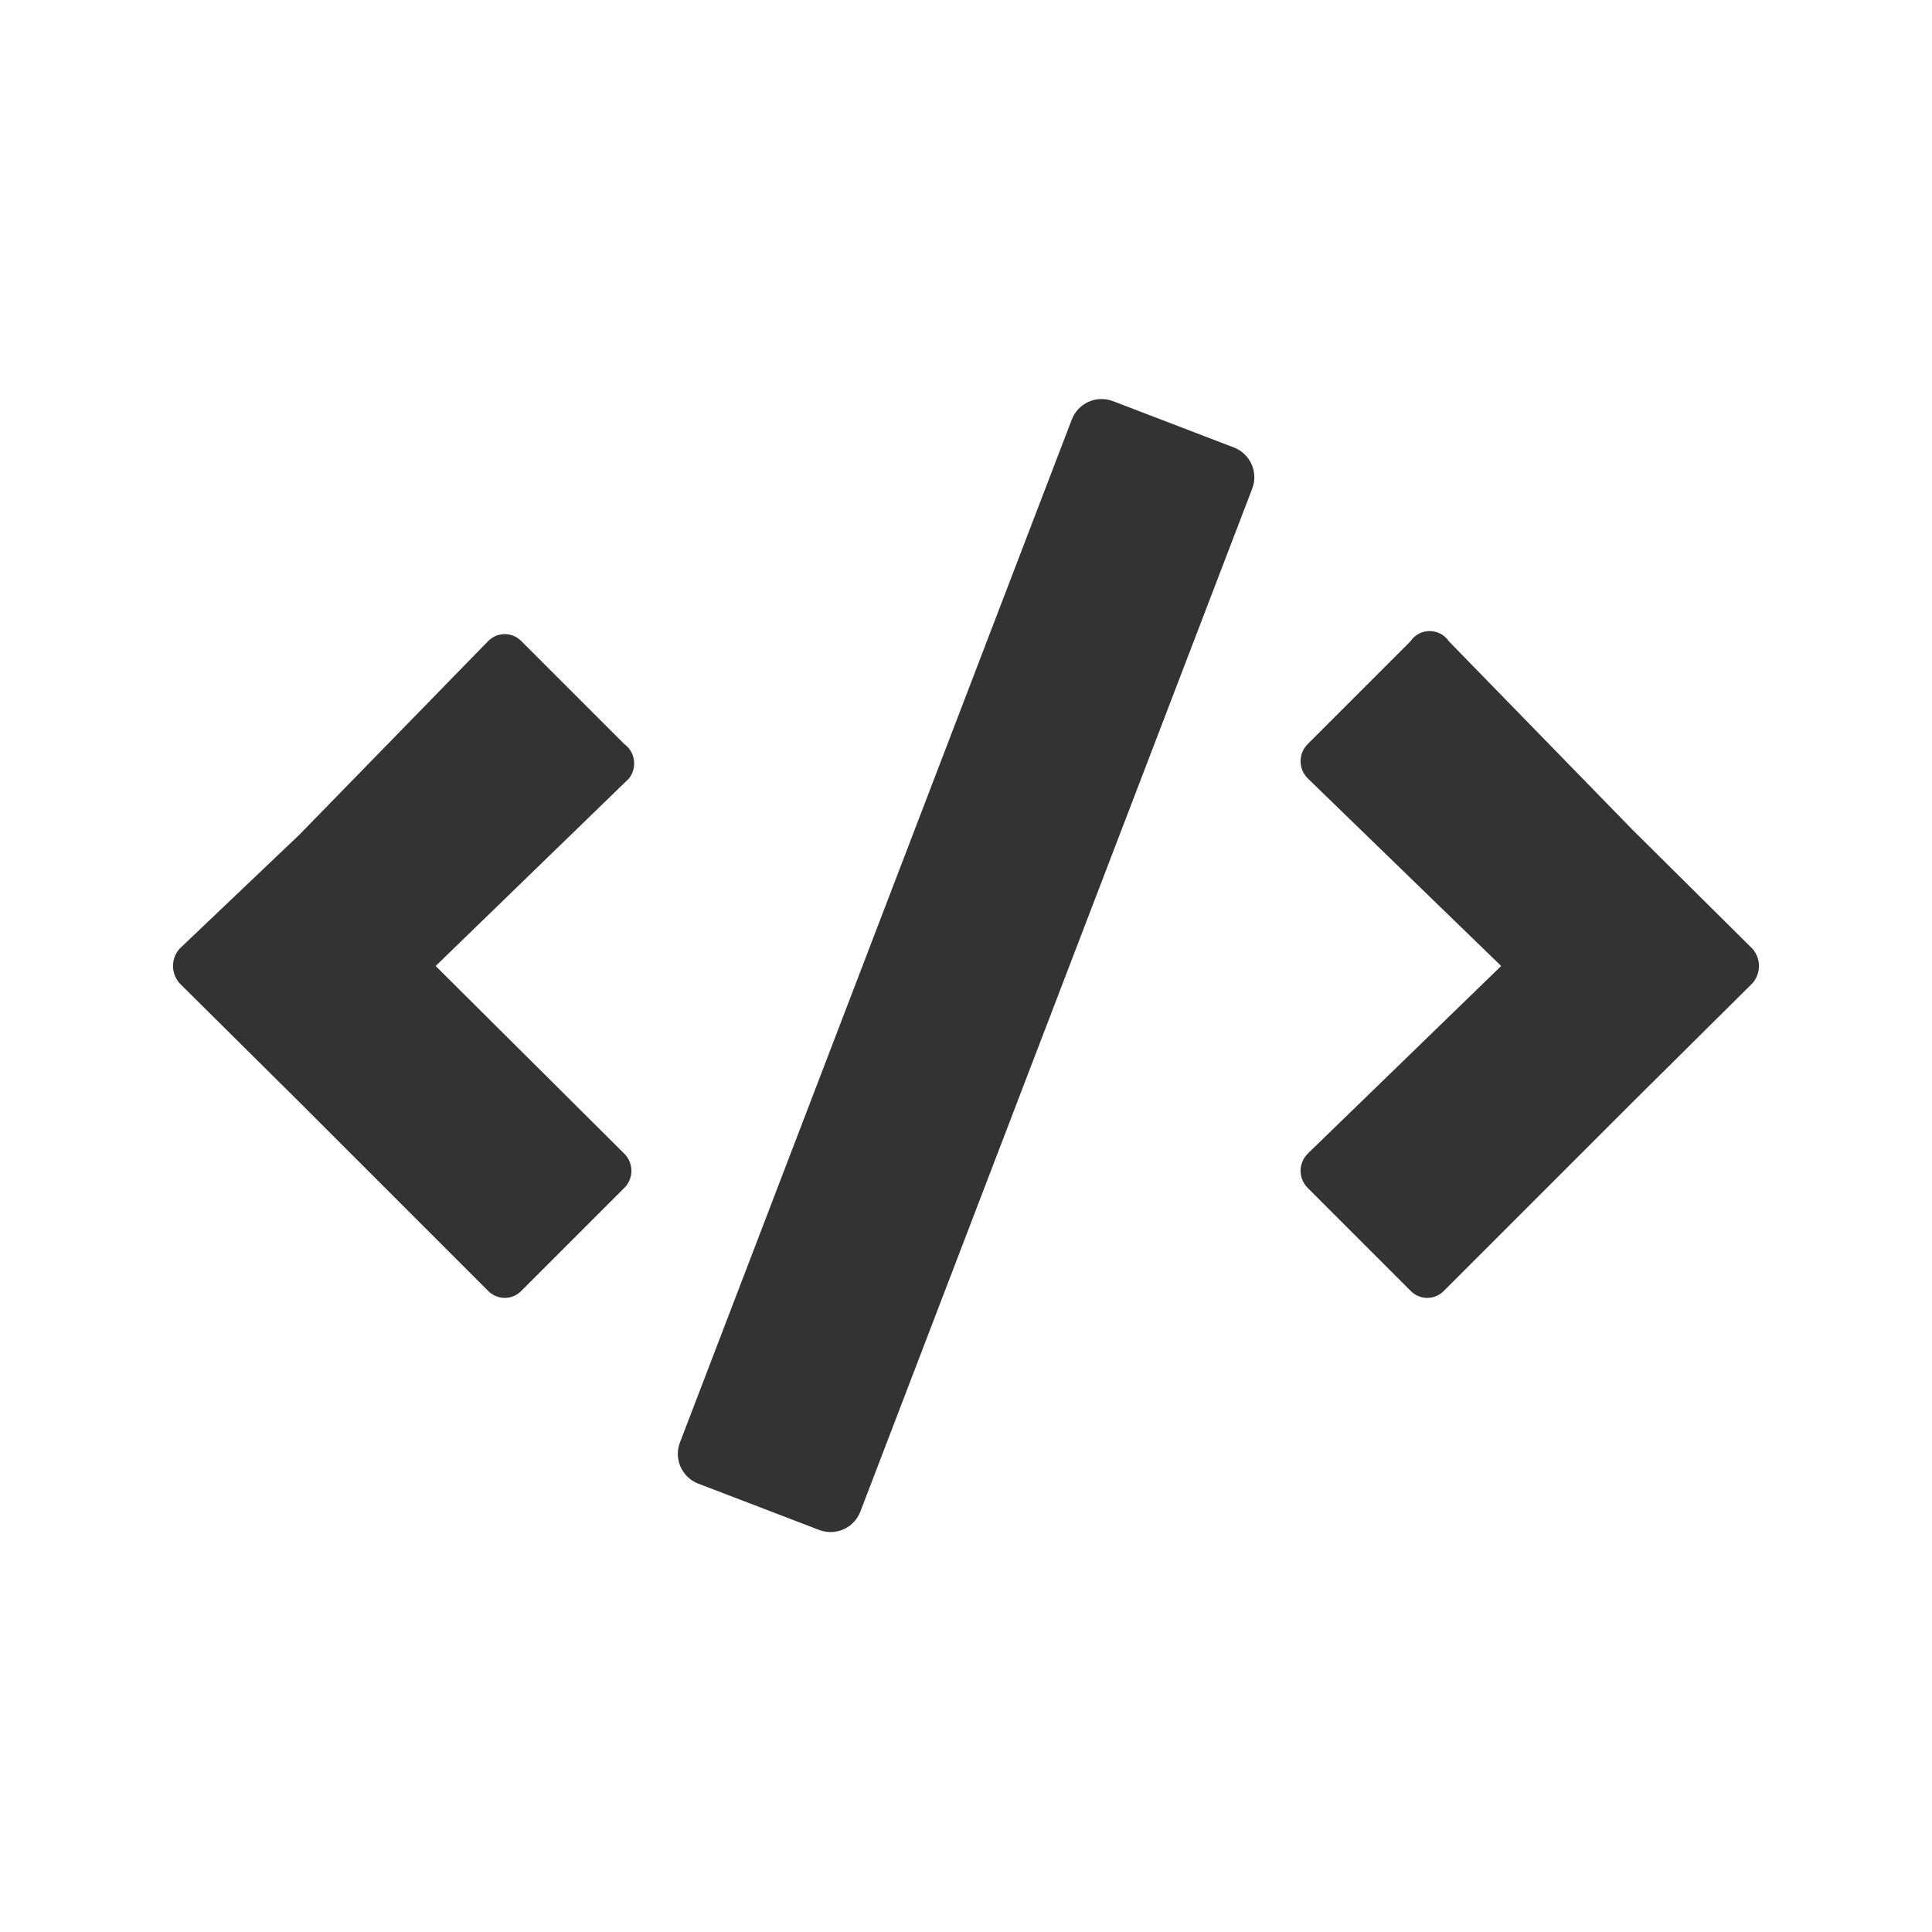
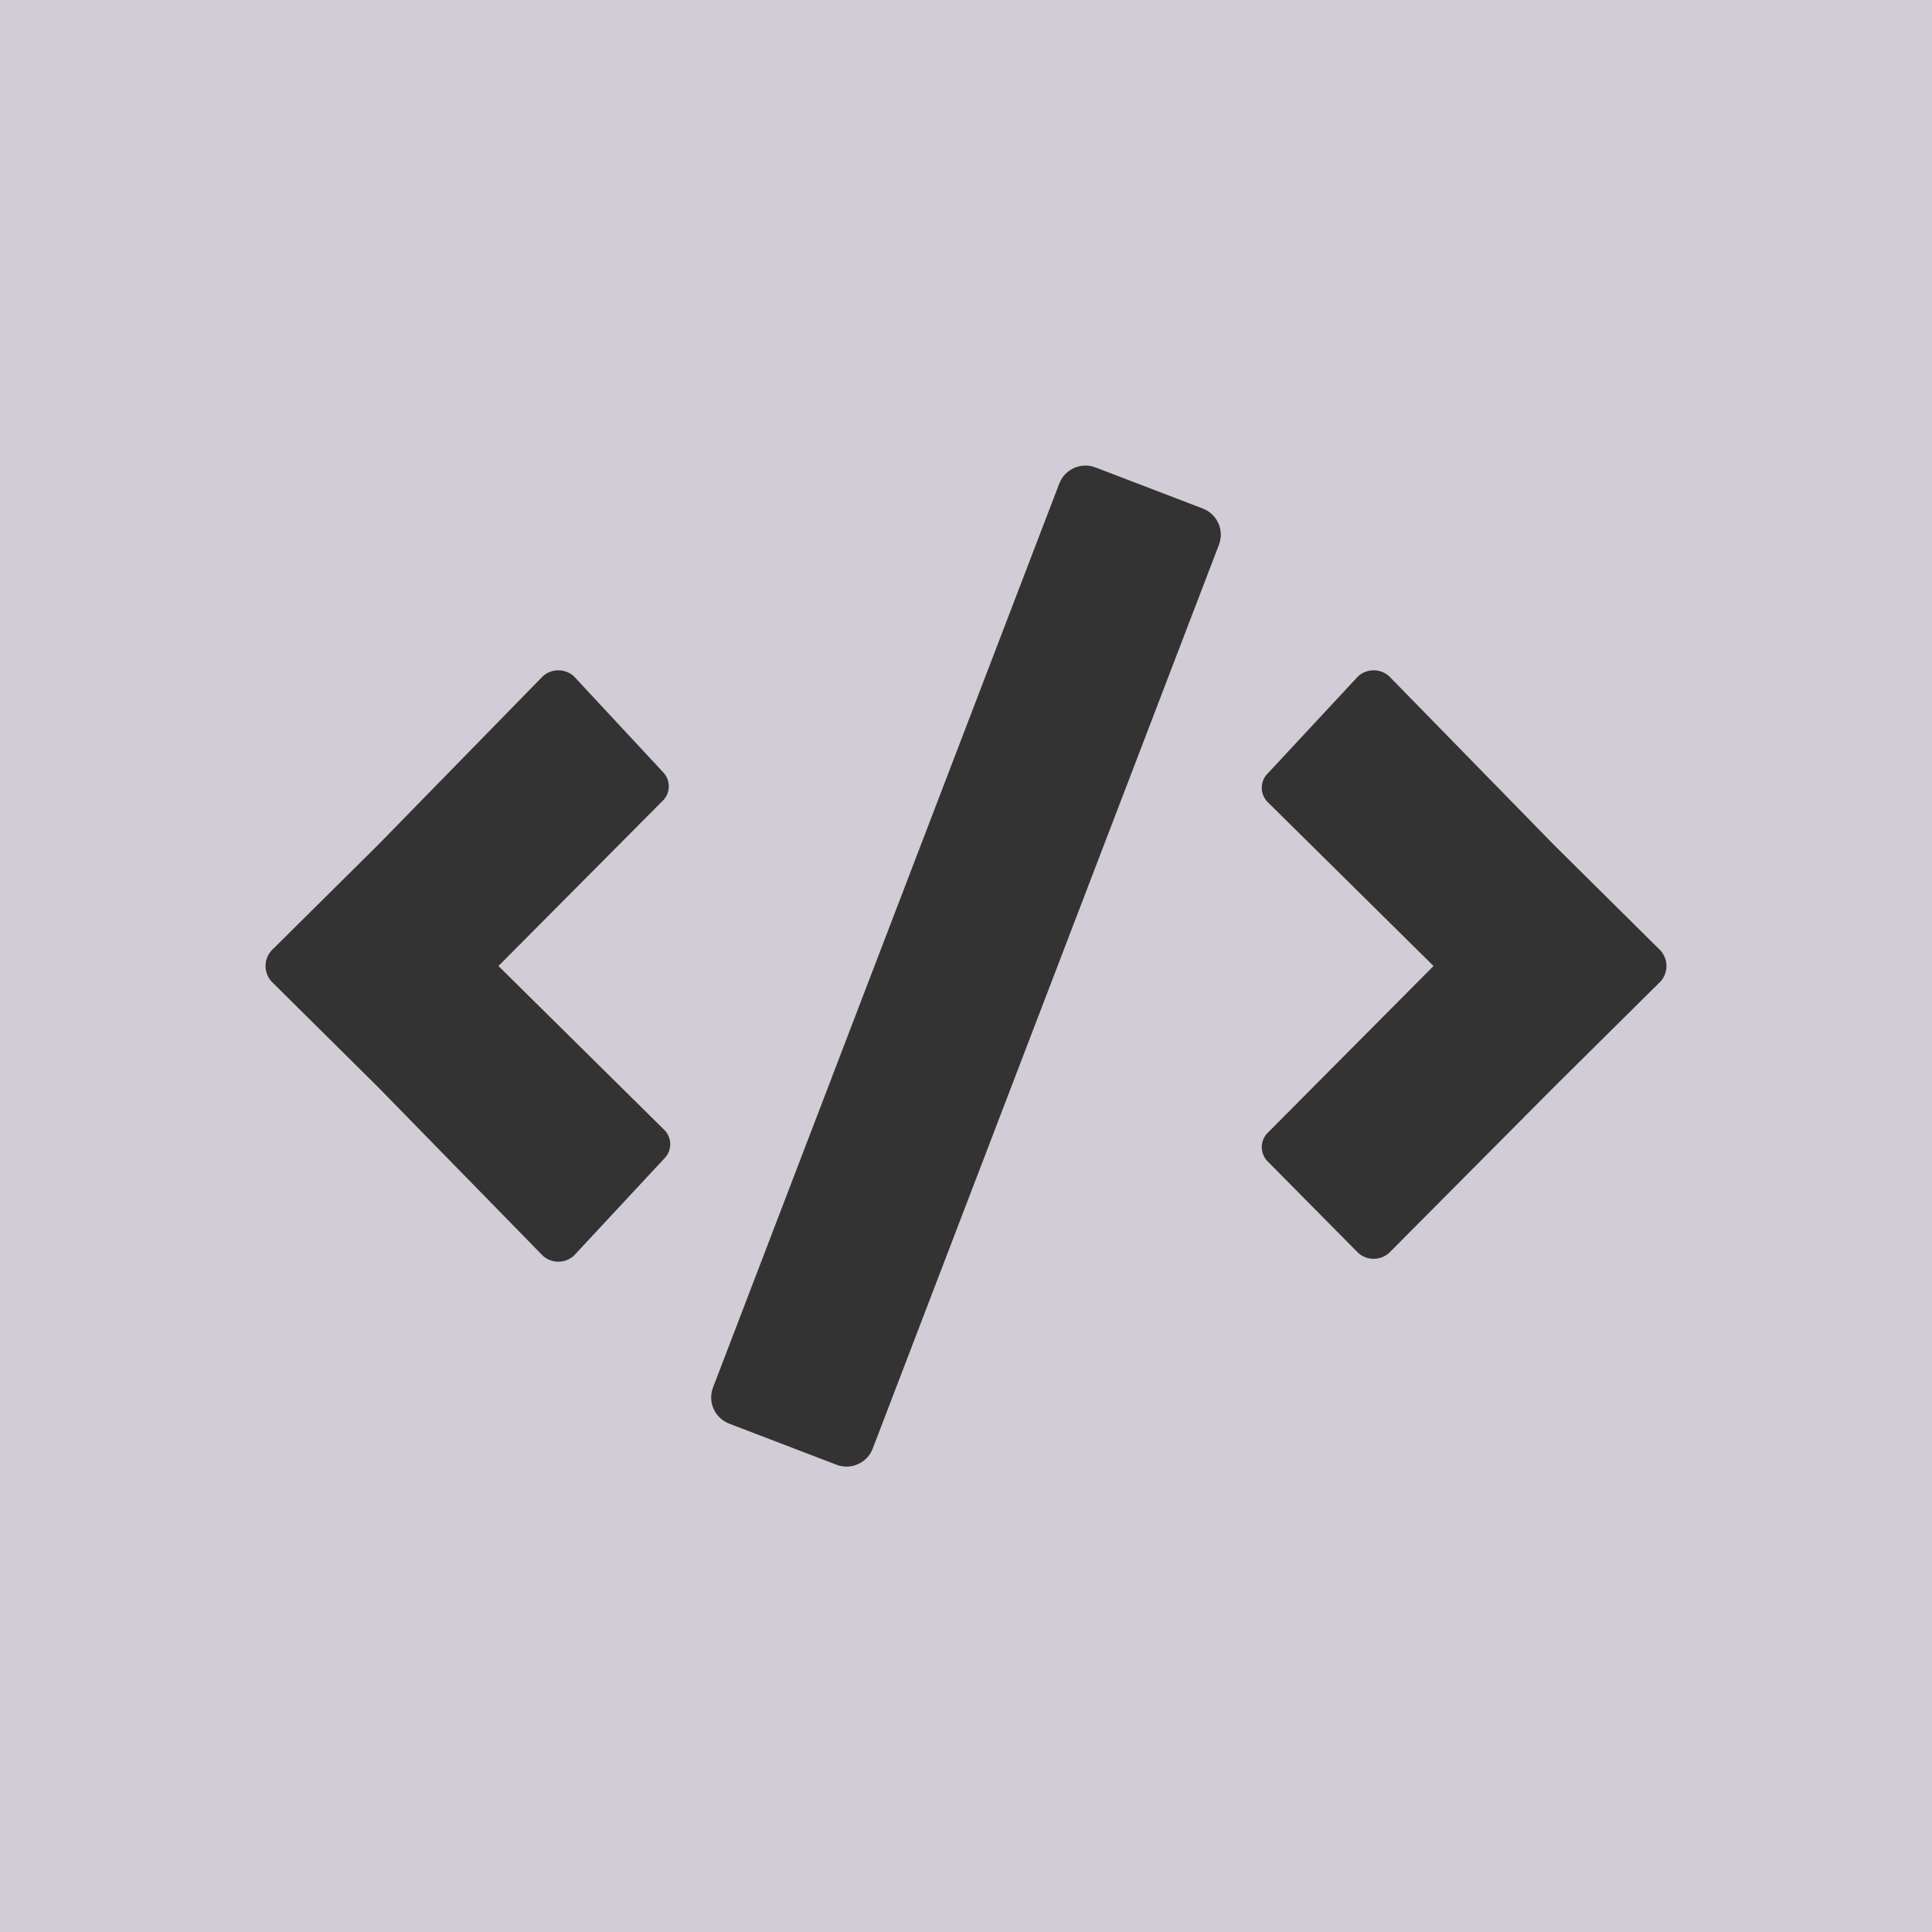
<svg xmlns="http://www.w3.org/2000/svg" id="Layer_1" data-name="Layer 1" viewBox="0 0 20 20">
  <defs>
    <style>.cls-2{fill:#333}</style>
  </defs>
-   <path fill="#fff" d="M0 0h20v20H0z" />
-   <path class="cls-2" d="M6.46 7.7L5.4 6.64a.24.24 0 0 0-.35 0l-1.95 2-1.24 1.18a.27.27 0 0 0 0 .36l1.24 1.23 1.95 1.95a.24.24 0 0 0 .35 0l1.06-1.06a.25.25 0 0 0 0-.36L4.51 10l2-1.94a.25.25 0 0 0-.05-.36zM14.6 6.64L13.54 7.7a.25.25 0 0 0 0 .36l2 1.94-2 1.94a.25.25 0 0 0 0 .36l1.06 1.06a.24.24 0 0 0 .35 0l1.95-1.95 1.24-1.23a.27.27 0 0 0 0-.36L16.9 8.59 15 6.64a.24.24 0 0 0-.4 0z" />
-   <rect class="cls-2" x="9" y="4" width="2" height="12" rx=".33" ry=".33" transform="rotate(20.96 10.013 10)" />
+   <path fill="#d1ccd6" d="M0 0h20v20H0z" />
+   <path class="cls-2" d="M6.87 8l-.93-1a.24.24 0 0 0-.32 0L3.91 8.75l-1.1 1.09a.24.24 0 0 0 0 .32l1.1 1.09L5.62 13a.24.24 0 0 0 .32 0l.93-1a.21.21 0 0 0 0-.31L5.16 10l1.71-1.72a.21.21 0 0 0 0-.28zM17.19 9.84l-1.1-1.09L14.38 7a.24.24 0 0 0-.32 0l-.93 1a.21.21 0 0 0 0 .31L14.84 10l-1.71 1.72a.21.21 0 0 0 0 .31l.93.94a.24.24 0 0 0 .32 0l1.71-1.72 1.1-1.09a.24.24 0 0 0 0-.32z" />
+   <rect class="cls-2" x="4.7" y="9.12" width="10.6" height="1.77" rx=".29" ry=".29" transform="rotate(-69.04 9.997 10.003)" />
</svg>
